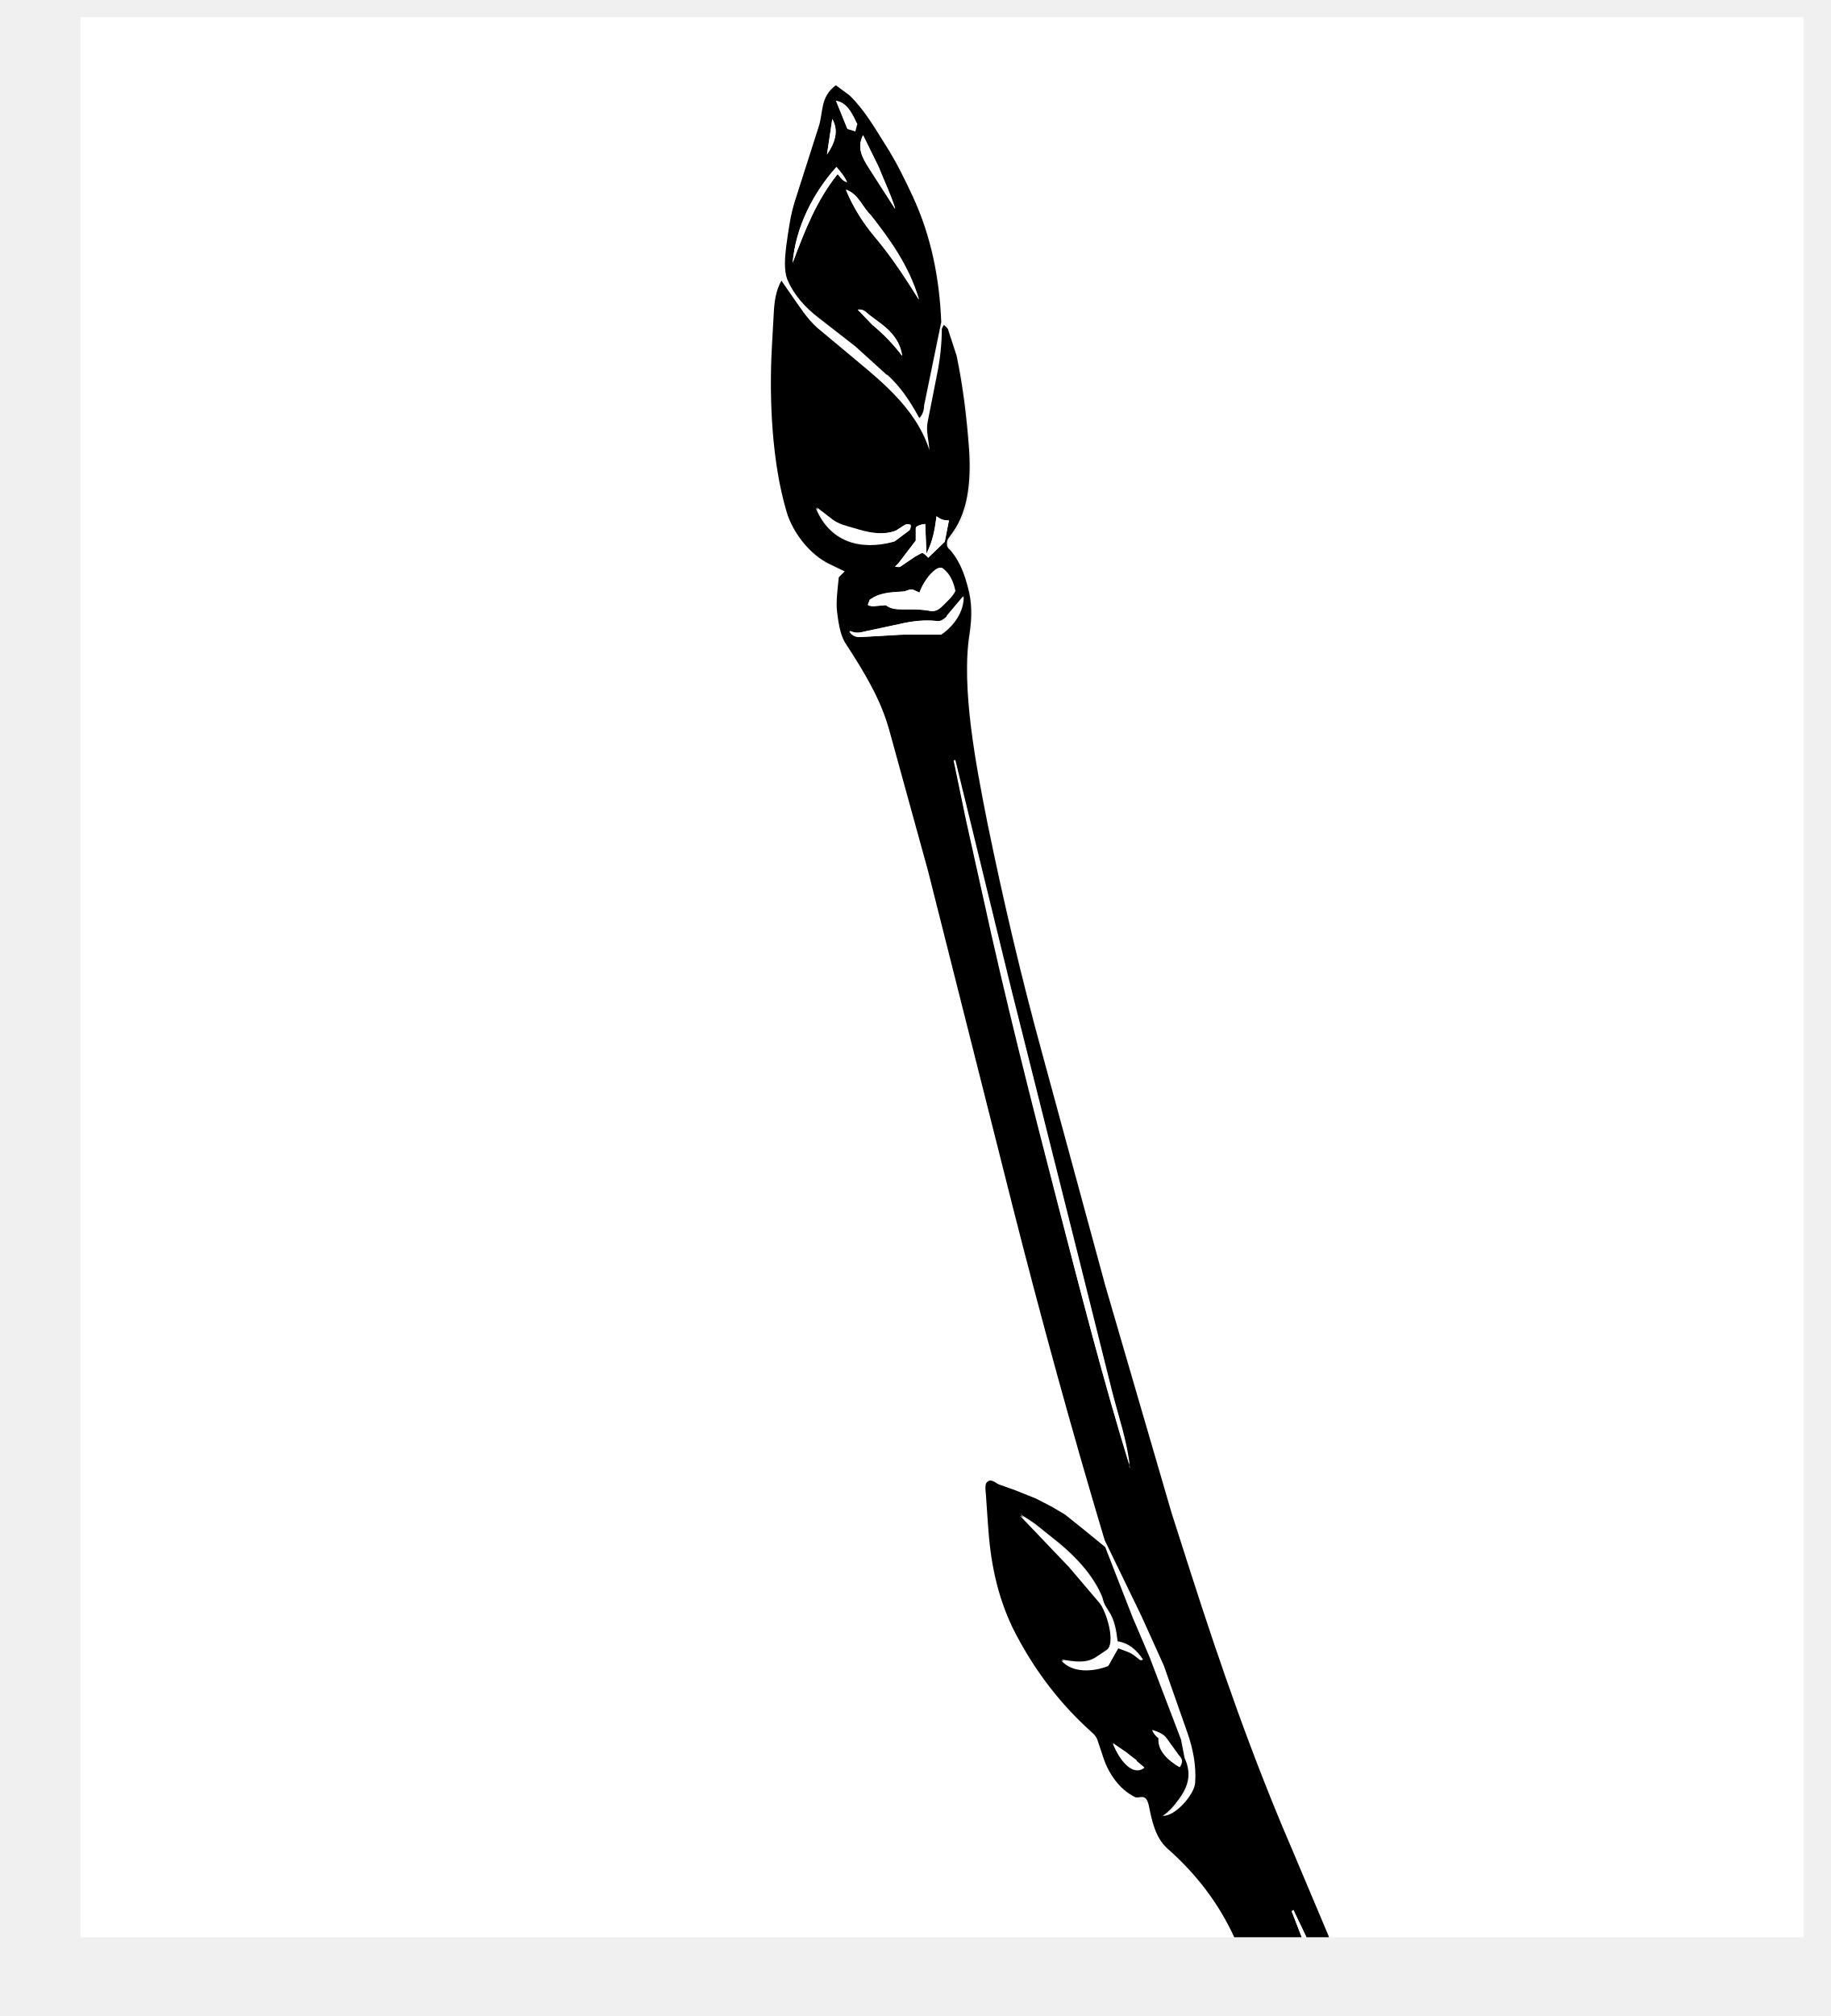
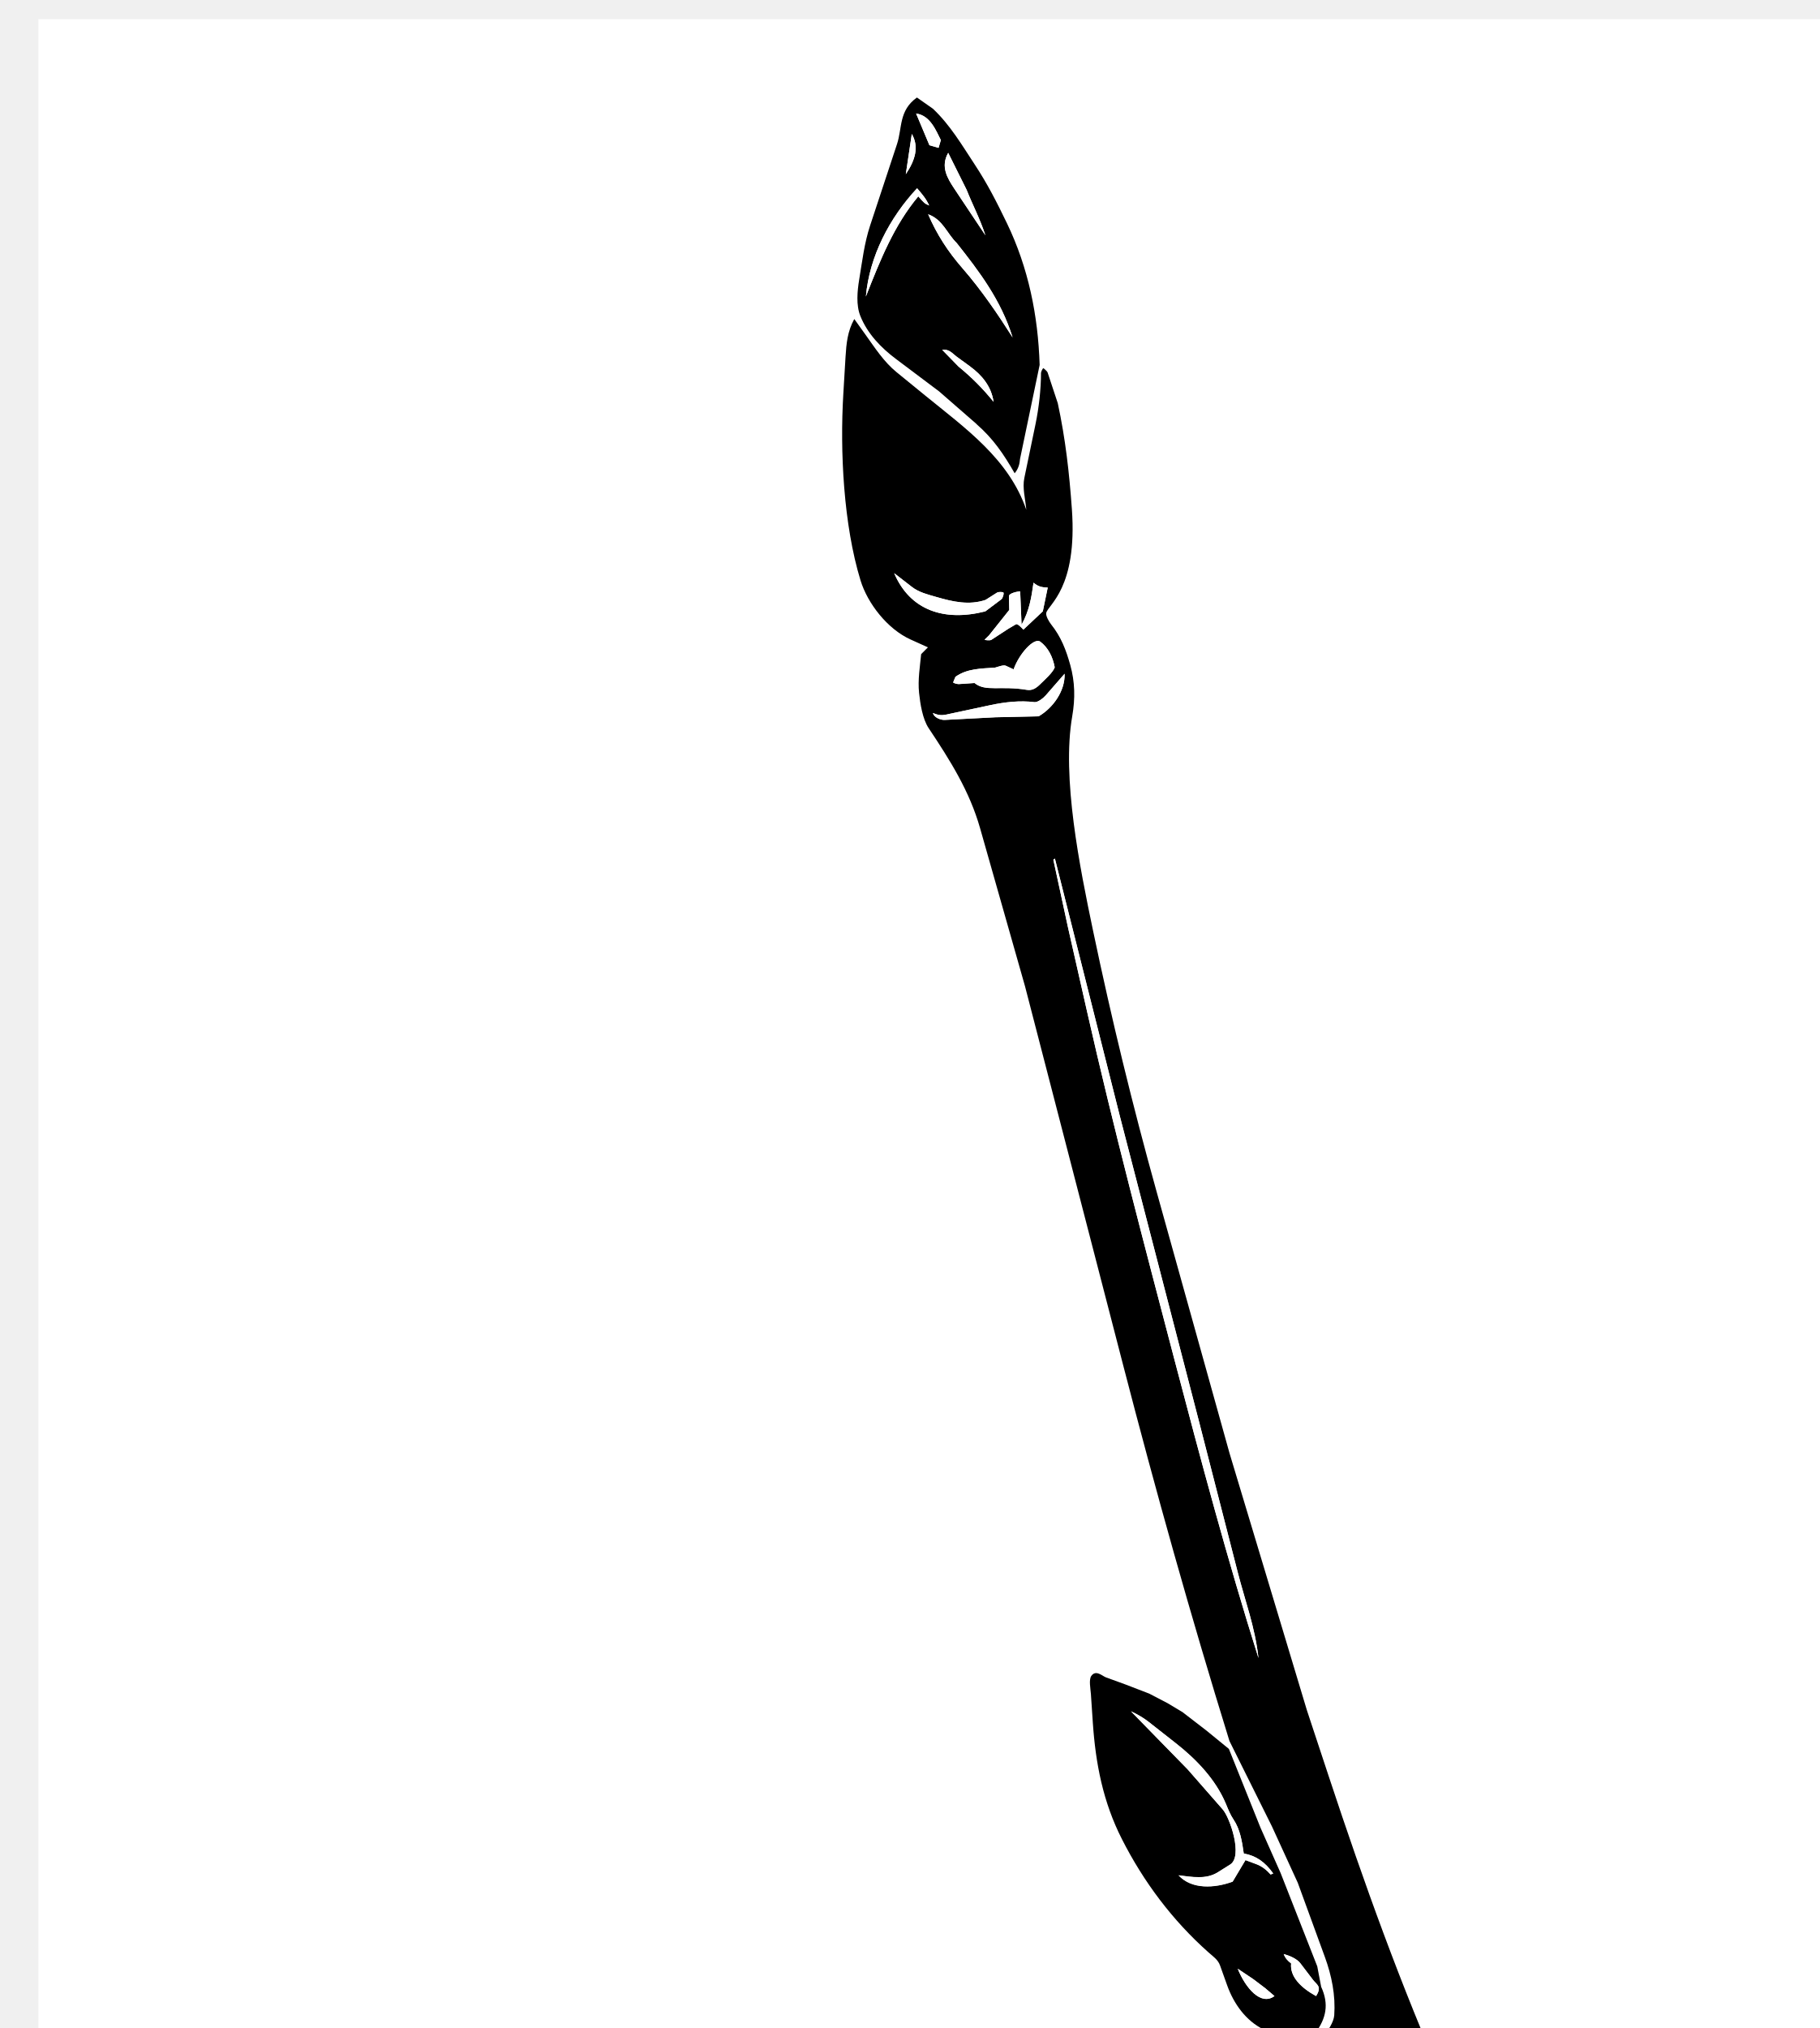
- <svg xmlns="http://www.w3.org/2000/svg" id="Layer_1" version="1.1" viewBox="0 0 309.2 340.5">
+ <svg xmlns="http://www.w3.org/2000/svg" id="Layer_1" data-name="Layer 1" viewBox="0 0 303.12 337.72">
  <defs>
    <style>
-       .st0 {
+       .cls-1 {
        fill: #fff;
      }
    </style>
  </defs>
-   <path class="st0" d="M208.5,327.2H13.6s0-324.3,0-324.3h291.1s0,324.3,0,324.3h-80.1s-6.2-14.7-6.2-14.7c-6.6-15.3-12-30.9-17.1-46.7l-3.2-10-11.2-38.4-10.6-39c-3.5-13-6.6-25.9-9.3-39.1-2-9.6-4.6-23-3-32.1.4-2.7.4-5.1-.3-7.7-.6-2.2-1.3-4.2-2.8-6.1-.3-.4-.8-1.3-.7-1.7.3-1.2,4.6-3.7,3.7-15.5-.4-5.4-.9-10.5-2.1-15.8l-1.5-4.6c0-.1-.5-.5-.6-.6s-.4.5-.4.7c0,2.4-.3,5.2-.8,7.6l-1.6,8.1c-.3,1.5.1,3,.3,4.7-2.5-7.6-8.9-12.2-14.7-17.1l-4.2-3.5c-1.9-1.6-3.2-3.7-4.5-5.7l-1.6-2.3c-1,1.8-1.2,3.7-1.3,5.7l-.3,5.4c-.5,8.7,0,19.7,2.5,28,1,3.4,3.9,7.3,7.3,8.8l2.5,1.2-1,1c-.2,1.9-.5,3.8-.3,5.8s.5,3.9,1.4,5.3c3.1,4.8,5.9,9.4,7.5,15l6.5,23.6,14.3,56.7c4.8,18.9,9.8,37.5,15.5,56.2l6.2,12.8,3.8,8.4,3.9,11.1c1,2.8,1.6,5.8,1.4,8.7-.1,1.9-3.3,5.7-5.5,5.6,1.2-.9,1.9-1.8,2.8-2.9,1.6-2.2,2-4.3.9-6.9l-.6-3.1-5.3-13.9-2.9-6.8-4.6-11.8-3.3-2.7-3.5-2.8-2.2-1.3-2.7-1.4-3.5-1.4-2.8-1c-.5-.2-1.5-1.2-2.1-.2-.4.6-.1,1.9,0,2.7l.3,4.3c.4,6.1,1.5,11.9,4.2,17.5,3.2,6.4,7.3,12.1,12.6,16.9s1.4,1.1,1.7,2l1,3c.9,2.7,2.7,5.3,5.3,6.6s2.1.5,2.4,1.6c.5,2.5,1.1,5.3,3.1,7.1,4.8,4.3,8.6,9.3,11.3,15ZM149.9,63.4c2.4,2.2,3.9,4.5,5.5,7.4.5-.7.7-1.4.8-2.1l2.9-14.1c-.2-7.4-1.6-14.5-4.8-21.2-1.4-3.1-2.8-5.9-4.6-8.7s-3.6-5.9-6.1-8.4l-2.3-1.7c-2.7,2-2.1,4.6-2.9,7l-3.9,12.2c-.8,2.6-1.1,5.3-1.6,8.1-.3,1.7-.5,3.8.2,5.5,1,2.6,3,4.7,5.2,6.4l6.3,4.9,5.4,4.9Z" />
-   <path d="M224.5,327.2h-3.8s-2.2-4.6-2.2-4.6l-.3.2,1.7,4.4h-11.4c-2.6-5.7-6.4-10.7-11.3-15-2-1.8-2.6-4.6-3.1-7.1s-1.6-1.2-2.4-1.6c-2.6-1.3-4.4-3.9-5.3-6.6l-1-3c-.3-.9-1-1.3-1.7-2-5.2-4.8-9.4-10.5-12.6-16.9-2.7-5.6-3.8-11.3-4.2-17.5l-.3-4.3c0-.8-.3-2.1,0-2.7.7-1,1.6,0,2.1.2l2.8,1,3.5,1.4,2.7,1.4,2.2,1.3,3.5,2.8,3.3,2.7,4.6,11.8,2.9,6.8,5.3,13.9.6,3.1c1.2,2.6.7,4.7-.9,6.9-.8,1.1-1.6,2.1-2.8,2.9,2.2.1,5.4-3.7,5.5-5.6.2-3-.4-5.9-1.4-8.7l-3.9-11.1-3.8-8.4-6.2-12.8c-5.6-18.7-10.7-37.3-15.5-56.2l-14.3-56.7-6.5-23.6c-1.5-5.6-4.4-10.2-7.5-15-.9-1.4-1.2-3.7-1.4-5.3s.1-3.9.3-5.8l1-1-2.5-1.2c-3.4-1.6-6.3-5.4-7.3-8.8-2.5-8.3-3-19.2-2.5-28l.3-5.4c.1-2,.3-3.9,1.3-5.7l1.6,2.3c1.4,2,2.7,4.1,4.5,5.7l4.2,3.5c5.8,4.9,12.2,9.5,14.7,17.1-.1-1.7-.6-3.2-.3-4.7l1.6-8.1c.5-2.4.8-5.2.8-7.6,0-.1.3-.8.4-.7s.5.5.6.6l1.5,4.6c1.1,5.3,1.7,10.4,2.1,15.8.8,11.9-3.5,14.3-3.7,15.5s.4,1.3.7,1.7c1.5,1.9,2.2,3.8,2.8,6.1.7,2.5.7,5,.3,7.7-1.5,9.2,1.1,22.5,3,32.1,2.7,13.2,5.7,26,9.3,39.1l10.6,39,11.2,38.4,3.2,10c5.1,15.9,10.5,31.4,17.1,46.7l6.2,14.7ZM152.9,88.6l-1.7,1.1c-2.4.8-4.8.3-7.1-.4-1.3-.4-2.6-.7-3.7-1.5l-2.6-2c2.3,5.6,7.3,7.3,13.2,5.7l2.4-1.8c.2-.1.4-1,.2-1s-.7,0-.9,0ZM152.1,95.7l2.5-1.7,1.1-.6c.2-.1.8.5,1.1.8l2.8-2.7.7-3.6c-1,0-1.4-.2-2.1-.7-.3,2.1-.6,4.2-1.7,6.3l-.2-5c-.4,0-1.6.3-1.6.7v2.1s-2.9,3.8-2.9,3.8l-.6.6c0,0,.8.2.9,0ZM149.7,102.2c1.6,1.3,3.8.3,7.6,1,.8.1,1.4-.3,2-.9s1.8-1.7,2.1-2.5c-.3-1.5-.9-2.9-2.1-3.8-.9-.7-3.1,1.8-3.9,4.1l-1.1-.5c-.3-.2-1.2.2-1.6.3-2,.1-4.1.1-5.7,1.4l-.3.8c0,.1.6.3.8.3l2.3-.2ZM143.6,106.6c.1.7,1.1,1.1,1.7,1l7.4-.4h6.3c2.1-1.4,3.9-3.9,3.8-6.5l-2.7,3.2c-.3.4-1.2,1.1-1.7,1-2.1-.3-4.3,0-6.4.5l-5.6,1.2c-1.1.2-1.6.4-2.7,0ZM190.9,247.9c-.5-4.6-1.9-8.5-3-12.8l-5.6-22.4-11.5-45.8-9.4-38.5-.2.2,2.1,10.1,2.8,12.6c3.9,17.5,8.3,34.7,12.7,52.2,3.8,15,7.7,29.9,12.2,44.5ZM189,278.2l1.6.6c.8.3,1.5.9,2.1,1.5h.4c-1.2-1.8-2.5-2.8-4.3-3.1-.2-1.8-.5-3.6-1.5-5.1s-.8-1.5-1.1-2.4c-1.5-3.6-4.3-6.6-7.3-9.1l-4-3.2c-.7-.5-1.6-1.1-2.5-1.6l8.3,8.7,5.1,6c1,1.2,3,7,1.1,8.2l-1.8,1.2c-1.7,1.1-3.7.7-5.7.4,1.9,2.1,5.2,1.9,7.9.9l1.8-3.2ZM199.3,298.5c.9-1.4,0-1.7-.4-2.4l-1.8-2.5c-.5-.7-1.4-1.1-2.4-1.4.2.6.6,1,1.1,1.4-.2,2,1.5,3.7,3.6,4.9ZM192,297.4l-1.8-1.4-2.2-1.5c1.1,2.8,3.3,5.6,5.3,4.1l-1.3-1.1Z" />
-   <polygon class="st0" points="220.7 327.2 219.9 327.2 218.2 322.8 218.5 322.6 220.7 327.2" />
-   <path d="M149.9,63.4l-5.4-4.9-6.3-4.9c-2.2-1.7-4.1-3.8-5.2-6.4-.6-1.6-.4-3.7-.2-5.5.4-2.8.7-5.4,1.6-8.1l3.9-12.2c.8-2.4.2-5,2.9-7l2.3,1.7c2.5,2.4,4.2,5.4,6.1,8.4s3.2,5.7,4.6,8.7c3.1,6.7,4.5,13.8,4.8,21.2l-2.9,14.1c0,.7-.2,1.5-.8,2.1-1.6-2.9-3.1-5.2-5.5-7.4ZM144.8,21c-.7-1.3-1.5-3.7-3.6-4l1.9,4.7,1.3.4.3-1.2ZM139.7,26.1c1.4-2.1,2-4.1.9-6l-.9,6ZM151.2,35.2c-.8-2.5-1.9-4.5-2.7-6.8l-2.7-5.5c-1.1,2.1-.1,3.8.9,5.4l4.5,7ZM141.5,29.4c.8,1,.9,1.1,1.6,1.4-.4-1-.9-1.6-1.8-2.6-4,4.4-6.9,10.2-7.4,16.2,2.1-5.6,4.1-10.6,7.6-15ZM155.2,50.5c-1.7-5.6-4.9-9.9-8.1-14.1-1.4-1.4-2-3.5-4.2-4.3,1.3,3.1,2.9,5.6,5,8.1,2.8,3.3,5.1,6.9,7.3,10.4ZM149,54.8l-2-1.5c-.7-.5-1.1-1.2-2.1-1l2.4,2.5c1.9,1.6,3.5,3.2,5.1,5.3-.3-2.3-1.7-4-3.4-5.3Z" />
-   <path class="st0" d="M190.9,247.9c-4.5-14.6-8.3-29.5-12.2-44.5-4.5-17.4-8.9-34.7-12.7-52.2l-2.8-12.6-2.1-10.1.2-.2,9.4,38.5,11.5,45.8,5.6,22.4c1.1,4.3,2.5,8.2,3,12.8Z" />
-   <path class="st0" d="M149.7,102.2l-2.3.2c-.2,0-.9-.1-.8-.3l.3-.8c1.7-1.2,3.7-1.2,5.7-1.4.4,0,1.2-.5,1.6-.3l1.1.5c.8-2.3,3-4.8,3.9-4.1,1.1.9,1.8,2.3,2.1,3.8-.3.8-1.4,1.8-2.1,2.5s-1.2,1-2,.9c-3.8-.7-6,.3-7.6-1Z" />
-   <path class="st0" d="M189,278.2l-1.8,3.2c-2.6,1-6,1.2-7.9-.9,2,.2,4,.7,5.7-.4l1.8-1.2c1.9-1.2,0-7-1.1-8.2l-5.1-6-8.3-8.7c1,.5,1.9,1,2.5,1.6l4,3.2c3,2.4,5.8,5.4,7.3,9.1.4.9.6,1.6,1.1,2.4.9,1.5,1.2,3.3,1.5,5.1,1.8.3,3.1,1.3,4.3,3h-.4c-.6-.5-1.3-1.1-2.1-1.4l-1.6-.6Z" />
-   <path class="st0" d="M143.6,106.6c1.1.5,1.6.3,2.7,0l5.6-1.2c2.1-.5,4.4-.7,6.4-.5s1.4-.7,1.7-1l2.7-3.2c0,2.6-1.7,5.1-3.8,6.4h-6.3c0,.1-7.4.5-7.4.5-.6,0-1.6-.4-1.7-1Z" />
-   <path class="st0" d="M152.9,88.6c.2-.1.7-.1.9,0s0,.9-.2,1l-2.4,1.8c-6,1.6-11-.2-13.2-5.7l2.6,2c1,.8,2.3,1.1,3.7,1.5,2.3.7,4.7,1.3,7.1.4l1.7-1.1Z" />
-   <path class="st0" d="M152.1,95.7c-.2.1-1,0-.9,0l.6-.6,2.9-3.8v-2.1c0-.4,1.2-.7,1.6-.7l.2,5c1.1-2.1,1.5-4.2,1.7-6.3.7.5,1.1.7,2.1.7l-.7,3.6-2.8,2.7c-.2-.3-.8-.9-1.1-.8l-1.1.6-2.5,1.7Z" />
-   <path class="st0" d="M199.3,298.5c-2.1-1.2-3.8-2.9-3.6-4.9-.5-.4-.8-.8-1.1-1.4,1,.3,1.9.7,2.4,1.4l1.8,2.5c.5.7,1.3,1,.4,2.4Z" />
-   <path class="st0" d="M192,297.4l1.3,1.1c-2,1.5-4.2-1.3-5.3-4.1l2.2,1.5,1.8,1.4Z" />
-   <path class="st0" d="M155.2,50.5c-2.2-3.5-4.5-7-7.3-10.4-2.1-2.5-3.7-5-5-8.1,2.2.8,2.7,2.9,4.2,4.3,3.3,4.2,6.4,8.5,8.1,14.1Z" />
-   <path class="st0" d="M141.5,29.4c-3.5,4.3-5.5,9.4-7.6,15,.5-6,3.5-11.8,7.4-16.2.8,1,1.3,1.6,1.8,2.6-.7-.3-.8-.4-1.6-1.4Z" />
-   <path class="st0" d="M151.2,35.2l-4.5-7c-1-1.6-2-3.3-.9-5.4l2.7,5.5c.9,2.3,1.9,4.3,2.7,6.8Z" />
-   <path class="st0" d="M149,54.8c1.7,1.3,3.1,3,3.4,5.3-1.6-2.1-3.2-3.7-5.1-5.3l-2.4-2.5c1-.1,1.5.5,2.1,1l2,1.5Z" />
-   <path class="st0" d="M144.8,21l-.3,1.2-1.3-.4-1.9-4.7c2.1.3,2.9,2.7,3.6,4Z" />
-   <path class="st0" d="M139.7,26.1l.9-6c1.1,2,.5,4-.9,6Z" />
+   <path class="cls-1" d="M229.7,364.33H6.39s0-361.13,0-361.13h333.49s0,361.13,0,361.13h-91.82s-7.14-16.41-7.14-16.41c-7.55-17.04-13.77-34.37-19.61-52.03l-3.67-11.1-12.88-42.78-12.12-43.46c-4.04-14.5-7.52-28.82-10.6-43.5-2.25-10.74-5.26-25.59-3.48-35.78.51-2.95.46-5.69-.33-8.53-.7-2.5-1.51-4.67-3.2-6.78-.35-.43-.91-1.41-.8-1.89.3-1.36,5.23-4.08,4.27-17.3-.43-6.01-1.07-11.72-2.35-17.63l-1.7-5.13c-.05-.16-.53-.57-.66-.68s-.43.61-.43.77c0,2.71-.35,5.8-.91,8.52l-1.87,9c-.35,1.67.16,3.38.33,5.28-2.89-8.48-10.15-13.58-16.85-19.04l-4.77-3.89c-2.12-1.73-3.62-4.08-5.21-6.3l-1.82-2.54c-1.14,2.06-1.32,4.1-1.46,6.36l-.36,6.03c-.58,9.69.04,21.91,2.86,31.13,1.17,3.84,4.47,8.1,8.35,9.85l2.88,1.3-1.13,1.13c-.2,2.07-.57,4.27-.35,6.44.19,1.81.58,4.36,1.6,5.89,3.58,5.38,6.81,10.49,8.57,16.68l7.48,26.31,16.35,63.11c5.45,21.04,11.25,41.71,17.7,62.57l7.07,14.21,4.31,9.4,4.51,12.35c1.14,3.12,1.81,6.41,1.56,9.74-.16,2.13-3.73,6.37-6.31,6.21,1.36-.97,2.22-2.03,3.15-3.27,1.81-2.42,2.32-4.8.98-7.71l-.65-3.41-6.1-15.53-3.36-7.57-5.26-13.11-3.75-3.06-3.97-3.06-2.47-1.48-3.07-1.6-4-1.54-3.22-1.17c-.6-.22-1.66-1.32-2.43-.24-.44.62-.13,2.15-.07,3l.32,4.75c.46,6.85,1.71,13.27,4.86,19.45,3.61,7.09,8.39,13.47,14.39,18.82.8.71,1.59,1.2,1.94,2.19l1.2,3.35c1.08,3,3.06,5.87,6.09,7.33.91.44,2.45.6,2.71,1.78.62,2.78,1.31,5.92,3.58,7.88,5.55,4.78,9.91,10.37,12.92,16.69ZM162.65,70.61c2.78,2.42,4.52,4.98,6.36,8.19.62-.75.83-1.54.89-2.37l3.27-15.67c-.26-8.26-1.89-16.19-5.46-23.62-1.64-3.41-3.26-6.57-5.33-9.72s-4.1-6.6-6.98-9.32l-2.67-1.87c-3.04,2.18-2.43,5.08-3.31,7.75l-4.48,13.56c-.97,2.94-1.31,5.92-1.82,8.99-.32,1.95-.54,4.27.19,6.08,1.19,2.95,3.44,5.28,5.92,7.15l7.2,5.41,6.23,5.43Z" />
+   <path d="M248.05,364.33h-4.35s-2.53-5.08-2.53-5.08l-.3.23,1.93,4.85h-13.09c-3.02-6.32-7.37-11.91-12.92-16.69-2.27-1.95-2.95-5.09-3.58-7.88-.26-1.18-1.8-1.34-2.71-1.78-3.03-1.47-5.01-4.34-6.09-7.33l-1.2-3.35c-.35-.98-1.14-1.47-1.94-2.19-6.01-5.34-10.78-11.72-14.39-18.82-3.15-6.18-4.4-12.6-4.86-19.45l-.32-4.75c-.06-.86-.37-2.38.07-3,.77-1.08,1.83.02,2.43.24l3.22,1.17,4,1.54,3.07,1.6,2.47,1.48,3.97,3.06,3.75,3.06,5.26,13.11,3.36,7.57,6.1,15.53.65,3.41c1.34,2.9.83,5.28-.98,7.71-.93,1.24-1.79,2.3-3.15,3.27,2.57.16,6.15-4.09,6.31-6.21.24-3.34-.42-6.62-1.56-9.74l-4.51-12.35-4.31-9.4-7.07-14.21c-6.46-20.86-12.25-41.53-17.7-62.57l-16.35-63.11-7.48-26.31c-1.76-6.2-4.99-11.31-8.57-16.68-1.02-1.53-1.41-4.08-1.6-5.89-.22-2.17.15-4.37.35-6.44l1.13-1.13-2.88-1.3c-3.88-1.75-7.17-6.01-8.35-9.85-2.82-9.22-3.45-21.43-2.86-31.13l.36-6.03c.14-2.26.32-4.3,1.46-6.36l1.82,2.54c1.59,2.22,3.09,4.57,5.21,6.3l4.77,3.89c6.7,5.46,13.95,10.56,16.85,19.04-.16-1.9-.67-3.61-.33-5.28l1.87-9c.56-2.72.91-5.81.91-8.52,0-.16.3-.87.43-.77s.61.52.66.68l1.7,5.13c1.28,5.91,1.92,11.62,2.35,17.63.95,13.22-3.98,15.93-4.27,17.3-.11.48.46,1.46.8,1.89,1.69,2.12,2.5,4.28,3.2,6.78.79,2.83.84,5.57.33,8.53-1.77,10.19,1.23,25.04,3.48,35.78,3.08,14.68,6.56,29,10.6,43.5l12.12,43.46,12.88,42.78,3.67,11.1c5.84,17.66,12.06,34.99,19.61,52.03l7.14,16.41ZM166.08,98.68l-1.92,1.22c-2.75.93-5.48.3-8.1-.46-1.54-.44-2.98-.78-4.18-1.71l-2.94-2.28c2.63,6.19,8.34,8.11,15.18,6.36l2.7-2.03c.19-.14.49-1.07.27-1.14s-.79-.09-1,.04ZM165.08,106.57l2.9-1.89,1.23-.72c.28-.16.96.59,1.24.89l3.24-3.05.82-3.96c-1.13-.03-1.61-.2-2.37-.81-.33,2.35-.68,4.65-1.99,7l-.23-5.55c-.43-.01-1.88.31-1.87.79l.05,2.3-3.38,4.24-.71.69c-.11.11.89.18,1.07.06ZM162.35,113.75c1.82,1.48,4.32.39,8.69,1.12.95.16,1.62-.34,2.28-1,.73-.73,2.02-1.84,2.36-2.74-.31-1.72-1.08-3.28-2.39-4.27-1.05-.79-3.57,2.04-4.46,4.6l-1.31-.61c-.4-.18-1.35.21-1.79.32-2.35.16-4.65.15-6.59,1.53l-.37.9c-.06.15.74.32.92.31l2.67-.18ZM155.39,118.73c.14.73,1.23,1.2,1.98,1.16l8.43-.44,7.2-.16c2.37-1.38,4.42-4.2,4.32-7.09l-3.13,3.59c-.35.41-1.32,1.22-1.91,1.14-2.35-.3-4.92-.02-7.37.51l-6.45,1.38c-1.27.27-1.79.47-3.07-.08ZM209.6,276.07c-.58-5.16-2.23-9.47-3.45-14.24l-6.42-24.99-13.22-50.99-10.81-42.87-.26.19,2.43,11.23,3.18,14.03c4.42,19.51,9.49,38.68,14.59,58.11,4.39,16.72,8.82,33.28,13.95,49.53ZM207.43,309.77l1.83.68c.91.34,1.72.97,2.37,1.72l.44-.16c-1.35-1.89-2.81-2.96-4.91-3.33-.28-2.02-.61-4.04-1.7-5.65-.57-.85-.87-1.64-1.28-2.63-1.7-4.04-4.88-7.38-8.33-10.08l-4.57-3.59c-.78-.61-1.79-1.22-2.91-1.73l9.45,9.67,5.84,6.67c1.2,1.37,3.4,7.81,1.23,9.18l-2.06,1.29c-1.97,1.23-4.28.77-6.53.5,2.18,2.37,5.99,2.16,9.01,1.05l2.12-3.56ZM219.2,332.4c1.05-1.6.07-1.92-.49-2.67l-2.11-2.77c-.56-.74-1.65-1.24-2.79-1.55.27.7.66,1.11,1.24,1.56-.24,2.23,1.7,4.09,4.15,5.43ZM210.82,331.16l-2.1-1.59-2.57-1.72c1.27,3.15,3.84,6.25,6.12,4.55l-1.46-1.24Z" />
+   <path d="M162.65,70.61l-6.23-5.43-7.2-5.41c-2.49-1.87-4.74-4.2-5.92-7.15-.73-1.81-.51-4.14-.19-6.08.51-3.07.85-6.05,1.82-8.99l4.48-13.56c.88-2.67.27-5.57,3.31-7.75l2.67,1.87c2.87,2.71,4.82,6.04,6.98,9.32s3.68,6.31,5.33,9.72c3.58,7.42,5.2,15.36,5.46,23.62l-3.27,15.67c-.06.83-.27,1.63-.89,2.37-1.84-3.21-3.58-5.77-6.36-8.19ZM156.71,23.34c-.77-1.48-1.74-4.13-4.13-4.44l2.22,5.28,1.52.44.38-1.29ZM150.87,29.01c1.55-2.31,2.25-4.53,1-6.71l-1,6.71ZM164.13,39.19c-.92-2.8-2.13-5.05-3.13-7.58l-3.07-6.16c-1.3,2.29-.15,4.2,1.02,5.97l5.18,7.77ZM152.95,32.7c.95,1.08,1.06,1.22,1.81,1.52-.52-1.13-1.05-1.76-2.01-2.87-4.57,4.89-7.96,11.35-8.53,18.03,2.45-6.23,4.71-11.86,8.73-16.68ZM168.66,56.19c-1.94-6.24-5.58-11.01-9.31-15.72-1.64-1.59-2.28-3.88-4.76-4.79,1.46,3.4,3.32,6.24,5.7,8.97,3.24,3.72,5.89,7.65,8.37,11.54ZM161.61,61.05l-2.24-1.63c-.77-.56-1.25-1.32-2.44-1.16l2.73,2.8c2.18,1.79,3.97,3.57,5.83,5.86-.37-2.56-1.93-4.44-3.88-5.86Z" />
+   <path class="cls-1" d="M209.6,276.07c-5.13-16.25-9.56-32.81-13.95-49.53-5.1-19.43-10.17-38.6-14.59-58.11l-3.18-14.03-2.43-11.23.26-.19,10.81,42.87,13.22,50.99,6.42,24.99c1.22,4.77,2.88,9.08,3.45,14.24Z" />
+   <path class="cls-1" d="M162.35,113.75l-2.67.18c-.17.01-.98-.16-.92-.31l.37-.9c1.94-1.38,4.24-1.37,6.59-1.53.44-.11,1.39-.5,1.79-.32l1.31.61c.89-2.56,3.41-5.39,4.46-4.6,1.31.99,2.08,2.55,2.39,4.27-.33.89-1.63,2.01-2.36,2.74-.66.66-1.33,1.16-2.28,1-4.37-.74-6.87.36-8.69-1.12Z" />
+   <path class="cls-1" d="M207.43,309.77l-2.12,3.56c-3.02,1.11-6.84,1.33-9.01-1.05,2.25.27,4.57.73,6.53-.5l2.06-1.29c2.18-1.36-.02-7.8-1.23-9.18l-5.84-6.67-9.45-9.67c1.12.51,2.13,1.12,2.91,1.73l4.57,3.59c3.44,2.7,6.63,6.04,8.33,10.08.42,1,.71,1.78,1.28,2.63,1.09,1.62,1.41,3.63,1.7,5.65,2.1.38,3.55,1.44,4.91,3.33l-.44.16c-.65-.75-1.46-1.38-2.37-1.72l-1.83-.68Z" />
+   <path class="cls-1" d="M155.39,118.73c1.29.56,1.8.36,3.07.08l6.45-1.38c2.45-.53,5.02-.81,7.37-.51.59.08,1.56-.73,1.91-1.14l3.13-3.59c.09,2.89-1.95,5.71-4.32,7.09l-7.2.16-8.43.44c-.74.04-1.83-.43-1.98-1.16Z" />
+   <path class="cls-1" d="M166.08,98.68c.21-.13.78-.12,1-.04s-.08,1-.27,1.14l-2.7,2.03c-6.84,1.75-12.55-.17-15.18-6.36l2.94,2.28c1.2.93,2.65,1.26,4.18,1.71,2.62.76,5.35,1.39,8.1.46l1.92-1.22Z" />
+   <path class="cls-1" d="M165.08,106.57c-.18.12-1.19.05-1.07-.06l.71-.69,3.38-4.24-.05-2.3c-.01-.48,1.44-.8,1.87-.79l.23,5.55c1.31-2.35,1.67-4.65,1.99-7,.75.61,1.23.78,2.37.81l-.82,3.96-3.24,3.05c-.28-.3-.96-1.06-1.24-.89l-1.23.72-2.9,1.89Z" />
+   <path class="cls-1" d="M219.2,332.4c-2.45-1.35-4.39-3.2-4.15-5.43-.58-.45-.97-.86-1.24-1.56,1.14.31,2.22.81,2.79,1.55l2.11,2.77c.57.74,1.54,1.07.49,2.67Z" />
+   <path class="cls-1" d="M210.82,331.16l1.46,1.24c-2.29,1.7-4.85-1.39-6.12-4.55l2.57,1.72,2.1,1.59Z" />
+   <path class="cls-1" d="M168.66,56.19c-2.48-3.88-5.13-7.81-8.37-11.54-2.38-2.73-4.24-5.58-5.7-8.97,2.48.91,3.12,3.2,4.76,4.79,3.73,4.71,7.37,9.48,9.31,15.72Z" />
+   <path class="cls-1" d="M152.95,32.7c-4.02,4.82-6.28,10.45-8.73,16.68.58-6.68,3.96-13.14,8.53-18.03.95,1.11,1.49,1.74,2.01,2.87-.75-.3-.86-.44-1.81-1.52Z" />
+   <path class="cls-1" d="M164.13,39.19l-5.18-7.77c-1.18-1.77-2.32-3.68-1.02-5.97l3.07,6.16c1,2.52,2.21,4.77,3.13,7.58Z" />
+   <path class="cls-1" d="M161.61,61.05c1.95,1.43,3.51,3.3,3.88,5.86-1.86-2.29-3.65-4.07-5.83-5.86l-2.73-2.8c1.19-.16,1.67.6,2.44,1.16l2.24,1.63Z" />
+   <path class="cls-1" d="M156.71,23.34l-.38,1.29-1.52-.44-2.22-5.28c2.39.31,3.36,2.95,4.13,4.44Z" />
+   <path class="cls-1" d="M150.87,29.01l1-6.71c1.25,2.18.55,4.4-1,6.71Z" />
</svg>
